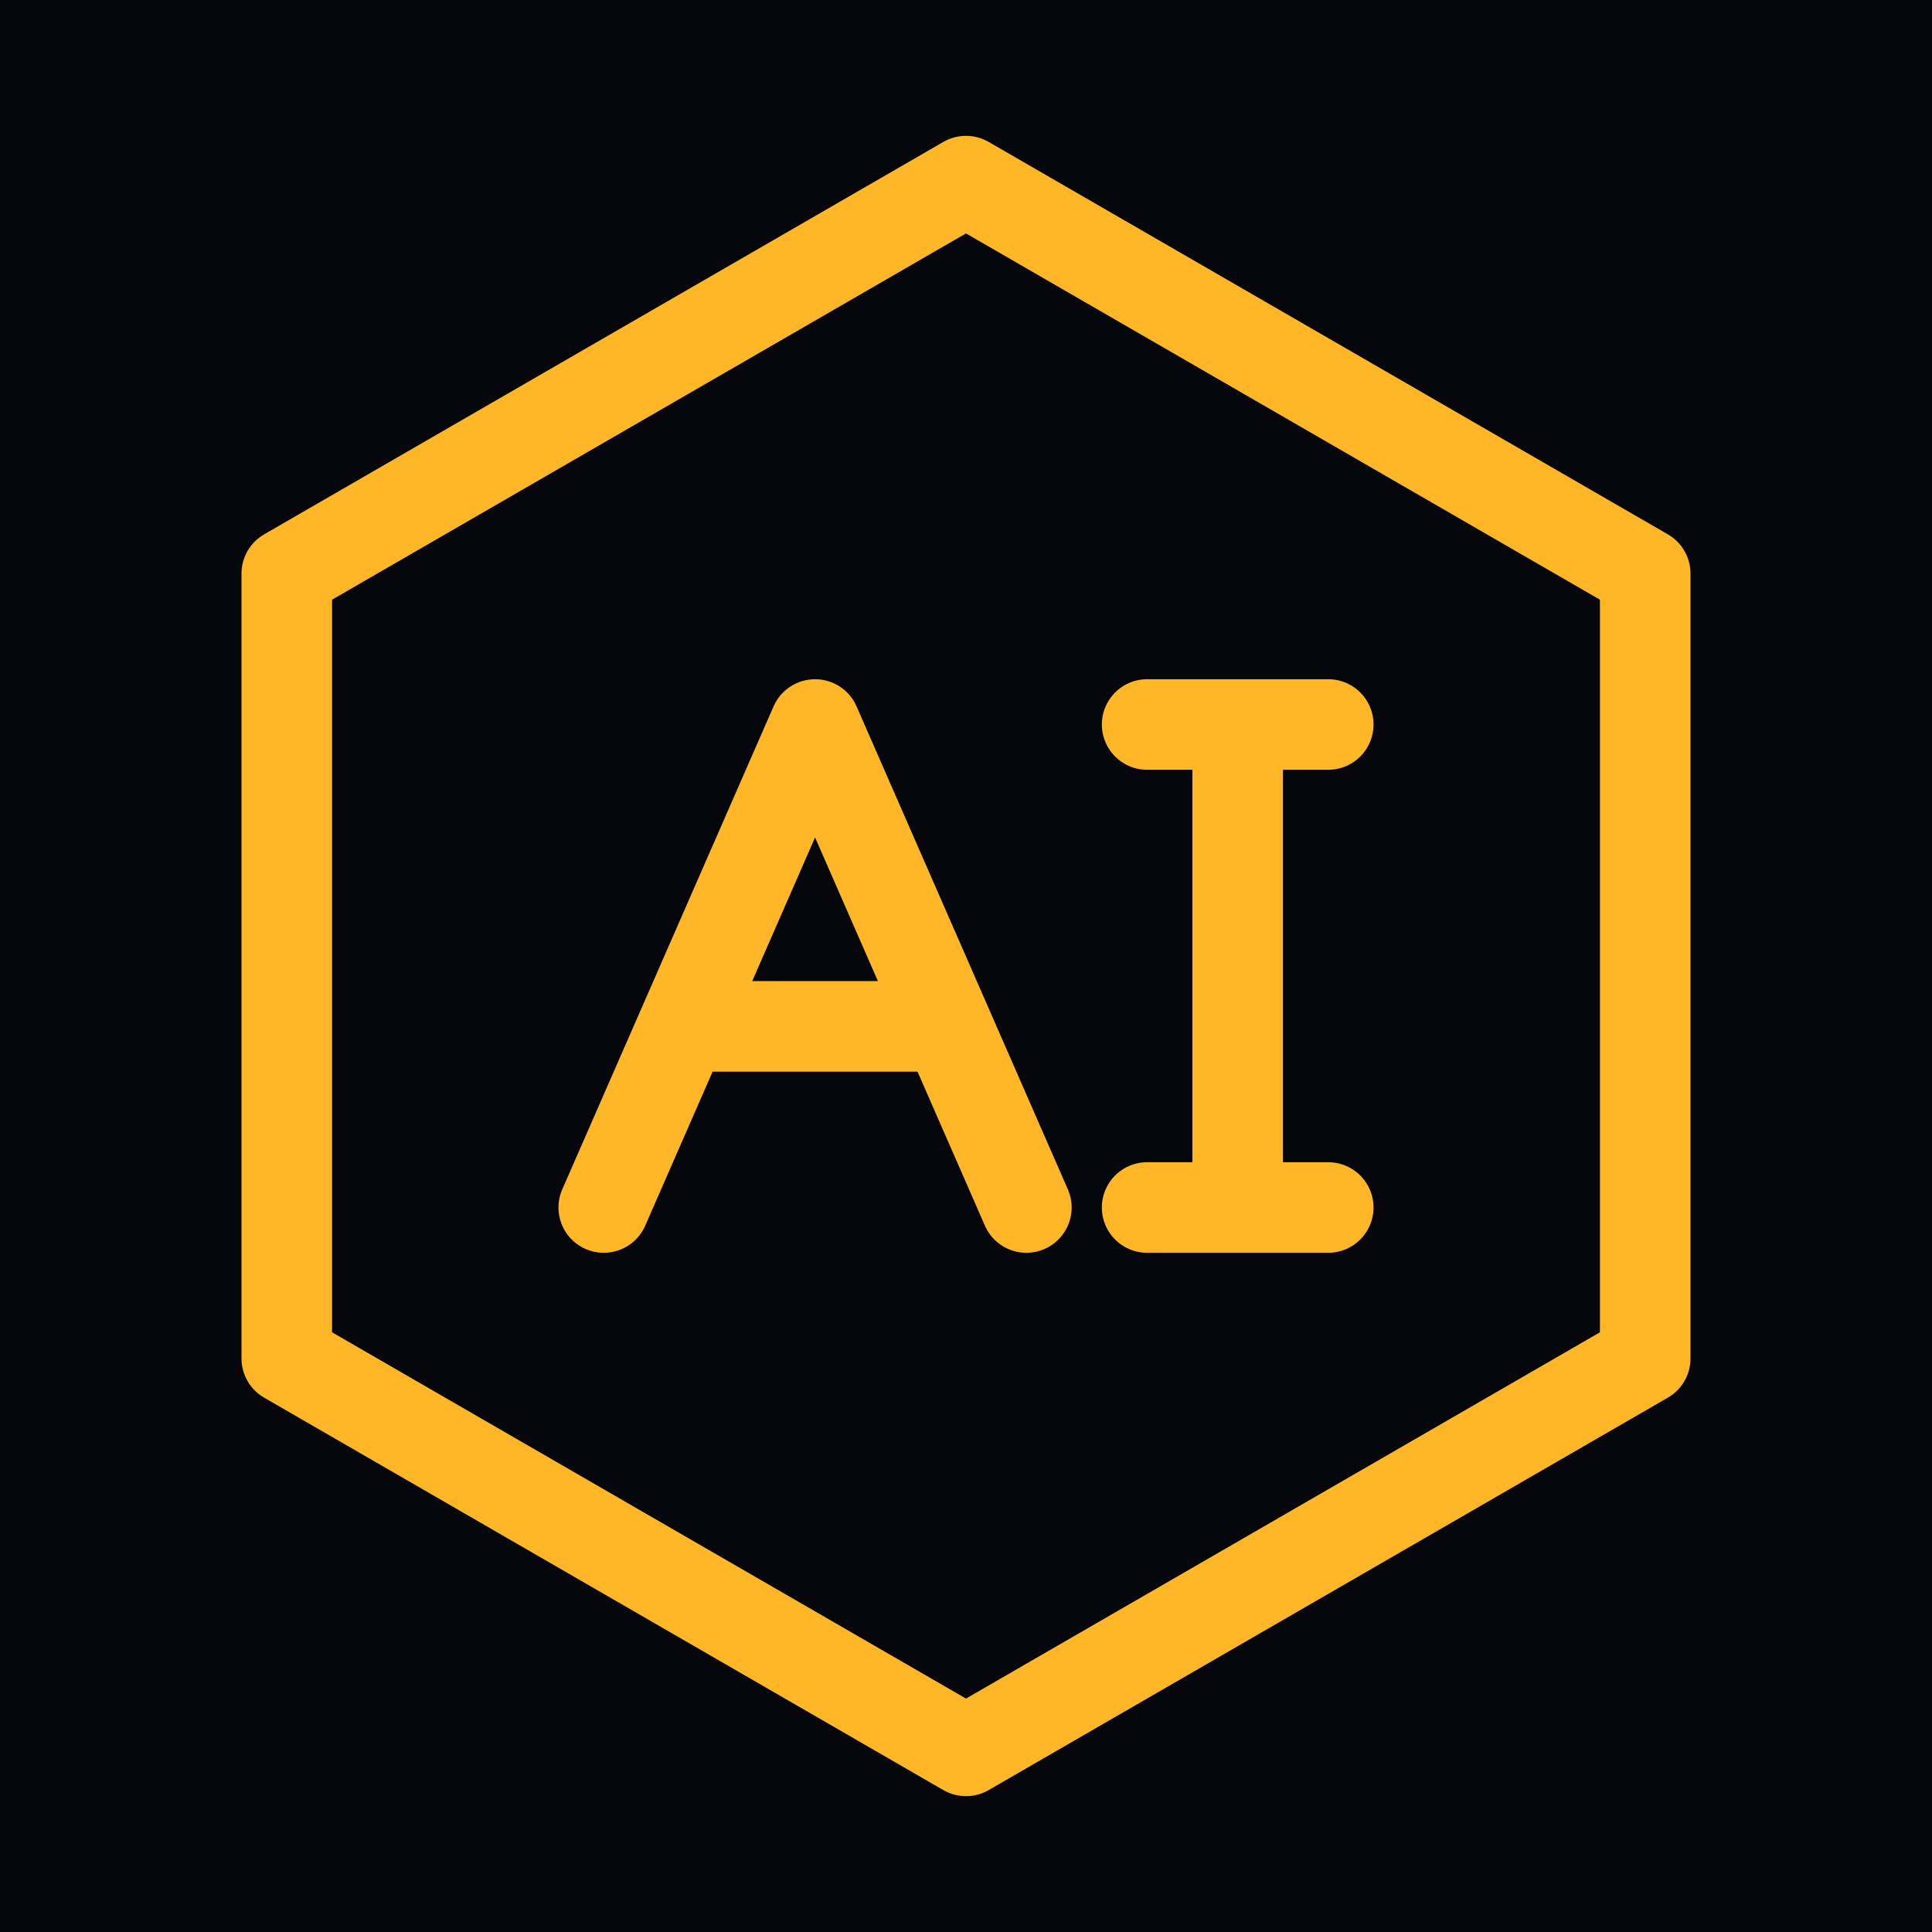
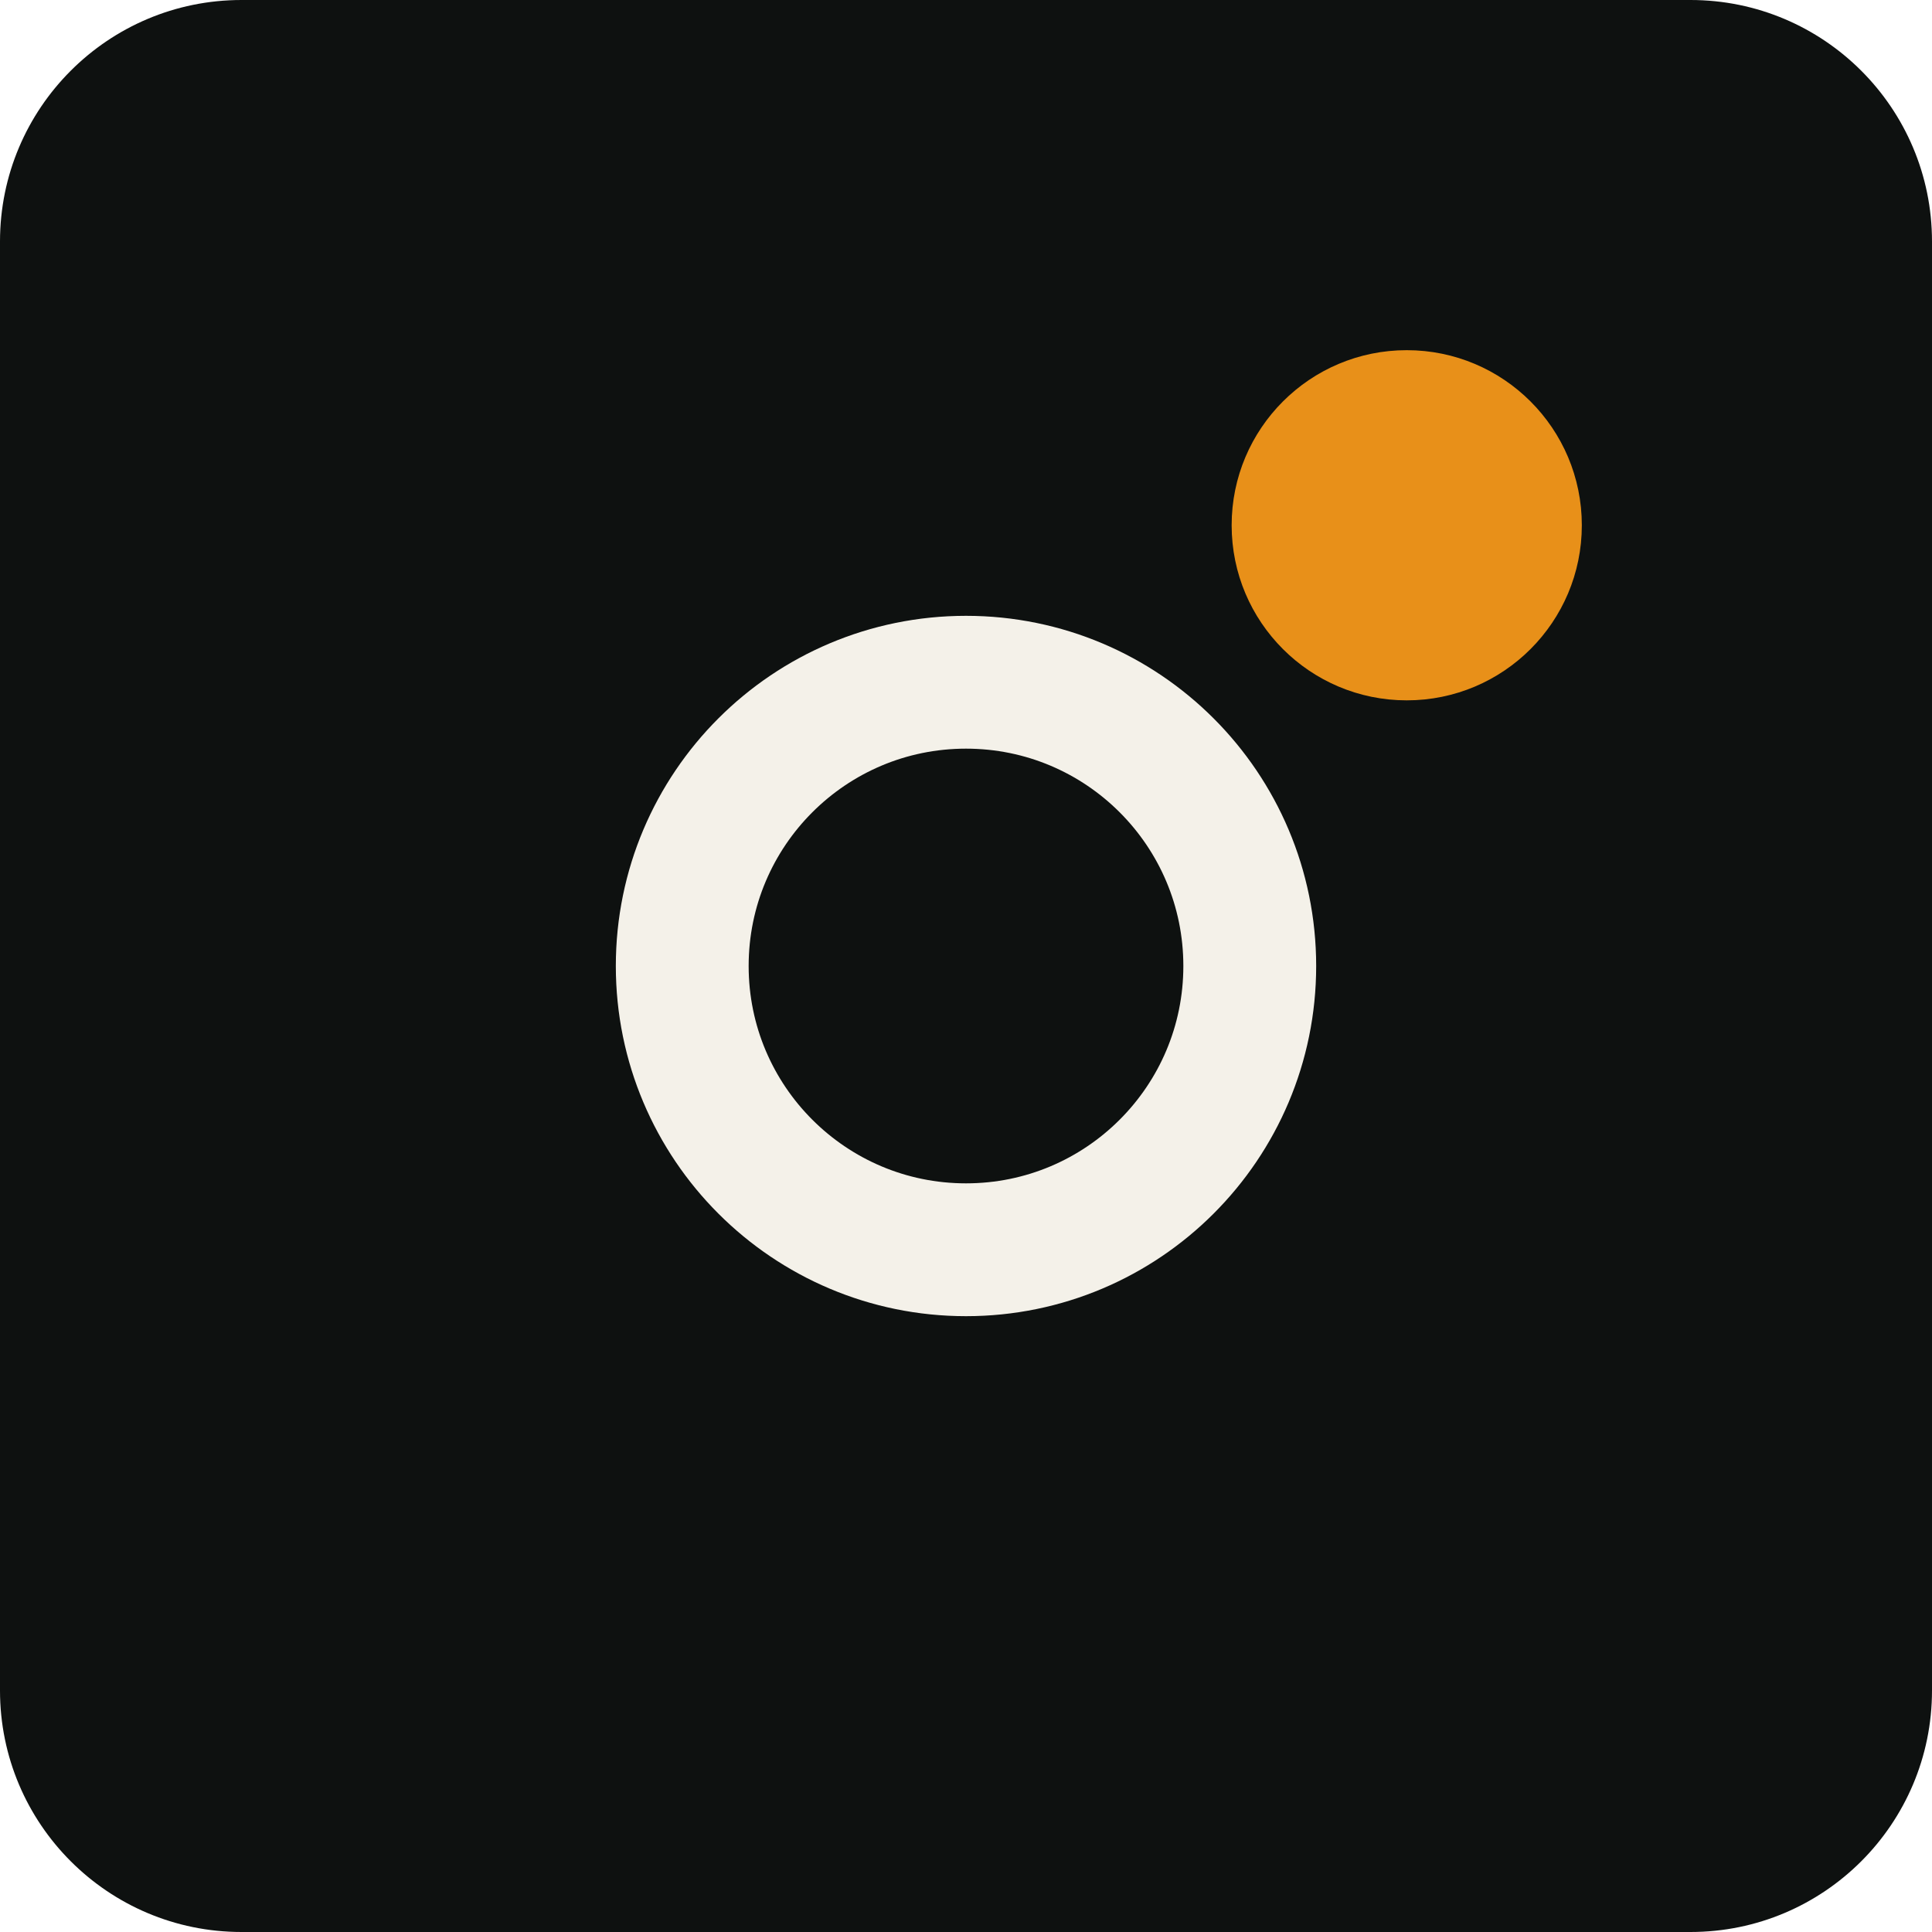
- <svg xmlns="http://www.w3.org/2000/svg" width="64" height="64" viewBox="0 0 64 64">
-   <rect width="64" height="64" fill="#05070c" />
-   <g fill="none" stroke="#ffb627" stroke-width="3" stroke-linejoin="round" stroke-linecap="round">
-     <polygon points="32,6 54.5,19 54.5,45 32,58 9.5,45 9.5,19" />
-     <path d="M27 24 L20 40 M27 24 L34 40 M22.625 34 L31.375 34" />
-     <path d="M41 24 L41 40 M38 24 L44 24 M38 40 L44 40" />
-   </g>
+ <svg xmlns="http://www.w3.org/2000/svg" viewBox="0 0 32 32" fill="none">
+   <rect width="32" height="32" rx="4" fill="#0E1110" />
+   <circle cx="16" cy="16" r="4.7" stroke="#F4F1E9" stroke-width="2.2" fill="none" />
+   <circle cx="23.3" cy="8.7" r="2.9" fill="#E89019" />
</svg>
